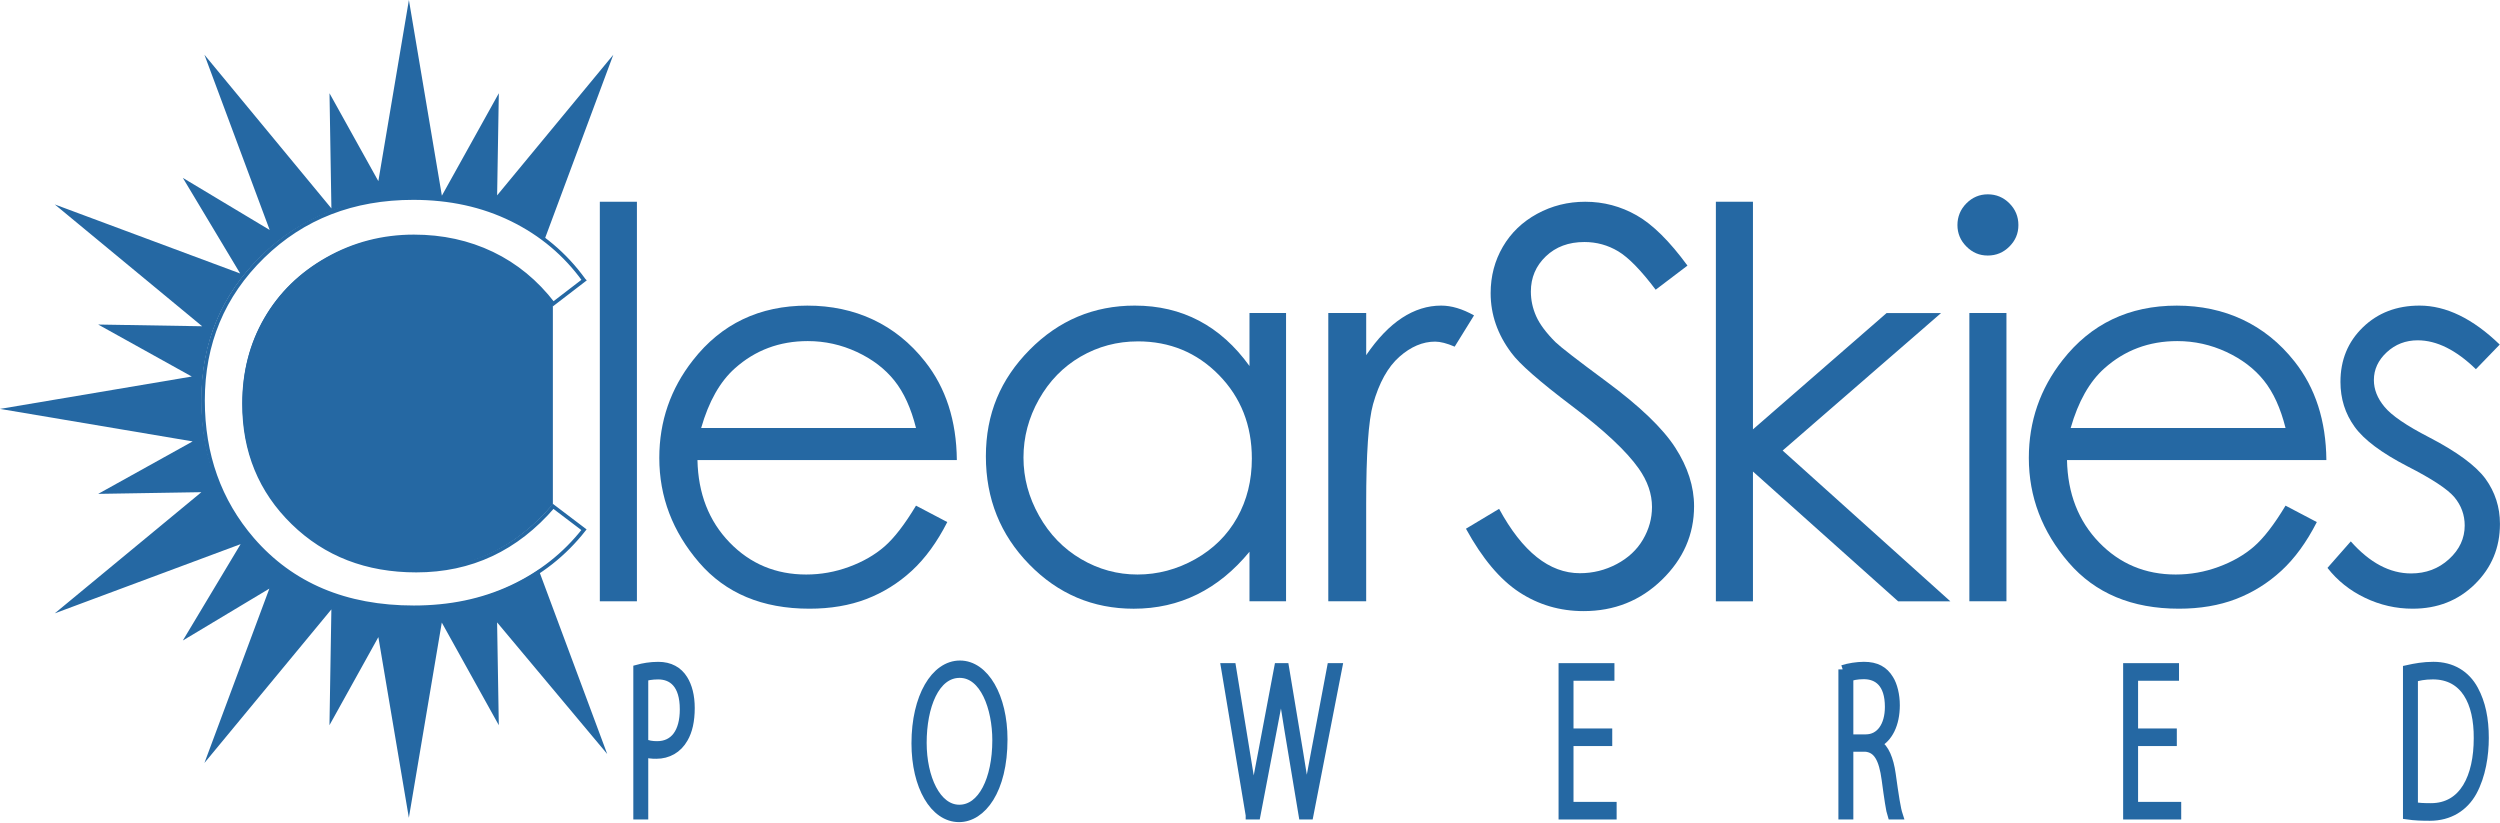
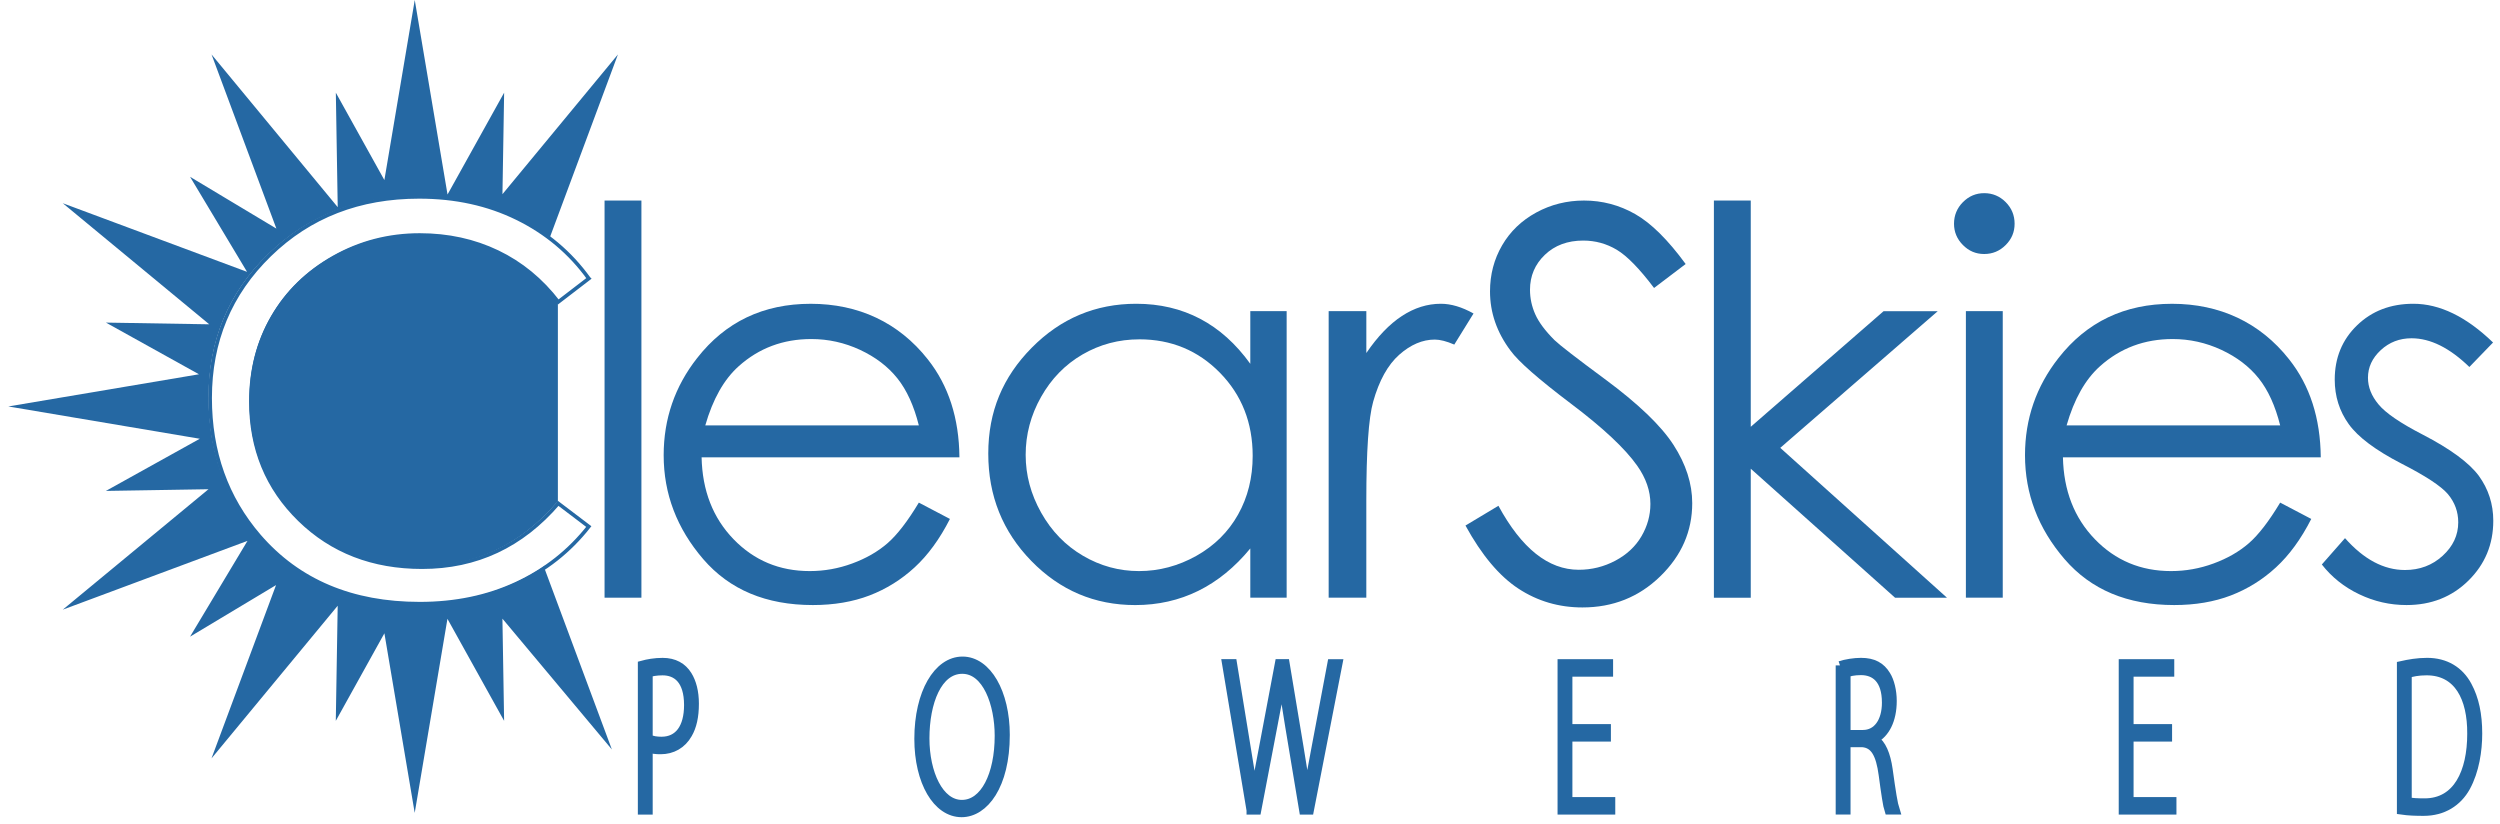
- <svg xmlns="http://www.w3.org/2000/svg" id="Layer_1" data-name="Layer 1" viewBox="0 0 1161.58 381.97">
-   <defs>
-     <style>
-       .cls-1, .cls-2 {
-         fill: #2568a3;
-       }
- 
-       .cls-2 {
-         stroke-miterlimit: 10;
-         stroke-width: 4px;
-       }
- 
-       .cls-2, .cls-3 {
-         stroke: #2568a3;
-       }
- 
-       .cls-3 {
-         fill: none;
-         stroke-miterlimit: 15.34;
-         stroke-width: 1.72px;
-       }
-     </style>
-   </defs>
+ <svg xmlns="http://www.w3.org/2000/svg" id="Layer_1" version="1.1" viewBox="0 0 1168.58 384.99">
  <g>
-     <path class="cls-1" d="M278.7,93.74h17.23v185.64h-17.23V93.74Z" />
-     <path class="cls-1" d="M425.61,234.94l14.53,7.63c-4.76,9.36-10.27,16.91-16.51,22.65-6.24,5.74-13.27,10.11-21.07,13.11-7.81,2.99-16.64,4.49-26.49,4.49-21.85,0-38.94-7.16-51.26-21.48-12.32-14.32-18.48-30.51-18.48-48.56,0-16.99,5.21-32.13,15.65-45.42,13.22-16.91,30.93-25.36,53.1-25.36s41.07,8.66,54.71,25.97c9.69,12.23,14.62,27.49,14.79,45.79h-120.52c.33,15.56,5.3,28.31,14.91,38.26,9.61,9.95,21.49,14.92,35.62,14.92,6.82,0,13.45-1.18,19.9-3.56,6.45-2.37,11.93-5.52,16.45-9.44,4.52-3.92,9.41-10.26,14.67-19.01ZM425.61,198.87c-2.3-9.19-5.65-16.54-10.05-22.04-4.4-5.5-10.21-9.93-17.44-13.3-7.23-3.36-14.83-5.05-22.8-5.05-13.15,0-24.45,4.23-33.89,12.68-6.9,6.16-12.12,15.39-15.65,27.7h99.84Z" />
-     <path class="cls-1" d="M617.18,145.44h17.6v19.57c5.25-7.71,10.79-13.48,16.62-17.3,5.83-3.82,11.9-5.72,18.22-5.72,4.76,0,9.85,1.52,15.26,4.55l-8.99,14.53c-3.61-1.56-6.65-2.34-9.11-2.34-5.74,0-11.29,2.36-16.62,7.08-5.33,4.72-9.4,12.05-12.19,21.97-2.14,7.63-3.2,23.06-3.2,46.29v45.3h-17.6v-133.94Z" />
-     <path class="cls-1" d="M681.14,245.65l15.39-9.23c10.83,19.94,23.35,29.91,37.55,29.91,6.07,0,11.77-1.42,17.11-4.25,5.33-2.83,9.4-6.63,12.19-11.39,2.79-4.76,4.19-9.8,4.19-15.14,0-6.07-2.05-12.02-6.16-17.85-5.66-8.04-16-17.73-31.02-29.05-15.1-11.41-24.5-19.65-28.19-24.74-6.4-8.53-9.6-17.77-9.6-27.7,0-7.88,1.89-15.06,5.66-21.54,3.77-6.48,9.09-11.59,15.94-15.33,6.85-3.73,14.3-5.6,22.34-5.6,8.53,0,16.51,2.11,23.94,6.34,7.43,4.23,15.28,12,23.57,23.33l-14.77,11.2c-6.81-9.03-12.62-14.98-17.42-17.85-4.8-2.87-10.03-4.31-15.7-4.31-7.31,0-13.28,2.22-17.91,6.65-4.64,4.43-6.96,9.89-6.96,16.37,0,3.94.82,7.76,2.46,11.45,1.64,3.69,4.64,7.72,8.99,12.06,2.38,2.3,10.17,8.33,23.39,18.1,15.67,11.57,26.43,21.87,32.25,30.9,5.83,9.03,8.74,18.1,8.74,27.21,0,13.13-4.99,24.54-14.96,34.22-9.97,9.69-22.1,14.53-36.38,14.53-11,0-20.97-2.94-29.91-8.8-8.95-5.87-17.19-15.7-24.74-29.48Z" />
-     <path class="cls-1" d="M797.25,93.74h17.23v105.76l62.1-54.05h25.31l-73.62,63.89,77.92,70.05h-24.26l-67.45-60.3v60.3h-17.23V93.74Z" />
-     <path class="cls-1" d="M923.59,90.29c3.92,0,7.27,1.4,10.05,4.19,2.78,2.79,4.17,6.16,4.17,10.09s-1.39,7.18-4.17,9.97c-2.78,2.79-6.13,4.19-10.05,4.19s-7.15-1.39-9.93-4.19c-2.78-2.79-4.17-6.11-4.17-9.97s1.39-7.3,4.17-10.09c2.78-2.79,6.09-4.19,9.93-4.19ZM915.03,145.44h17.23v133.94h-17.23v-133.94Z" />
-     <path class="cls-1" d="M1061.94,234.94l14.53,7.63c-4.76,9.36-10.27,16.91-16.51,22.65-6.24,5.74-13.27,10.11-21.07,13.11-7.81,2.99-16.64,4.49-26.49,4.49-21.85,0-38.93-7.16-51.26-21.48-12.32-14.32-18.48-30.51-18.48-48.56,0-16.99,5.22-32.13,15.65-45.42,13.22-16.91,30.93-25.36,53.1-25.36s41.07,8.66,54.71,25.97c9.69,12.23,14.62,27.49,14.79,45.79h-120.52c.33,15.56,5.3,28.31,14.91,38.26s21.49,14.92,35.62,14.92c6.82,0,13.45-1.18,19.9-3.56,6.45-2.37,11.93-5.52,16.45-9.44,4.52-3.92,9.41-10.26,14.67-19.01ZM1061.94,198.87c-2.3-9.19-5.65-16.54-10.05-22.04-4.4-5.5-10.21-9.93-17.44-13.3-7.23-3.36-14.83-5.05-22.8-5.05-13.15,0-24.45,4.23-33.9,12.68-6.9,6.16-12.12,15.39-15.65,27.7h99.83Z" />
-     <path class="cls-1" d="M1161.46,160.09l-11.08,11.45c-9.22-8.94-18.23-13.42-27.03-13.42-5.6,0-10.39,1.85-14.38,5.54-3.99,3.69-5.99,8-5.99,12.93,0,4.35,1.64,8.49,4.93,12.43,3.29,4.02,10.2,8.74,20.72,14.16,12.83,6.65,21.55,13.05,26.15,19.2,4.52,6.24,6.78,13.25,6.78,21.05,0,11-3.86,20.31-11.59,27.94-7.73,7.63-17.39,11.45-28.97,11.45-7.73,0-15.11-1.68-22.13-5.05-7.03-3.36-12.84-8-17.45-13.91l10.83-12.31c8.8,9.93,18.14,14.89,28.01,14.89,6.91,0,12.79-2.21,17.64-6.65,4.85-4.43,7.28-9.64,7.28-15.63,0-4.92-1.6-9.31-4.81-13.17-3.21-3.77-10.45-8.53-21.71-14.28-12.09-6.24-20.32-12.39-24.67-18.47-4.36-6.07-6.54-13.01-6.54-20.8,0-10.18,3.47-18.63,10.42-25.36,6.95-6.73,15.72-10.09,26.33-10.09,12.33,0,24.74,6.03,37.24,18.1Z" />
-     <path class="cls-1" d="M597.54,145.44v133.94h-16.99v-23.02c-7.22,8.78-15.32,15.39-24.31,19.82-8.99,4.43-18.82,6.65-29.48,6.65-18.96,0-35.15-6.87-48.56-20.62-13.42-13.75-20.13-30.47-20.13-50.17s6.77-35.78,20.31-49.49c13.54-13.7,29.83-20.56,48.87-20.56,11,0,20.95,2.34,29.85,7.02,8.9,4.68,16.72,11.69,23.45,21.05v-24.62h16.99ZM528.66,158.62c-9.59,0-18.44,2.36-26.56,7.07-8.12,4.72-14.57,11.34-19.37,19.86-4.8,8.52-7.19,17.54-7.19,27.05s2.42,18.45,7.25,27.05c4.84,8.61,11.33,15.31,19.49,20.1,8.16,4.8,16.91,7.19,26.25,7.19s18.36-2.38,26.81-7.13c8.44-4.75,14.94-11.19,19.49-19.3,4.55-8.11,6.82-17.26,6.82-27.42,0-15.49-5.1-28.44-15.31-38.86-10.21-10.41-22.77-15.62-37.69-15.62Z" />
+     <path d="M282.59,93.74h17.23v185.64h-17.23V93.74Z" style="fill: #2568a3;" />
+     <path d="M429.5,234.94l14.53,7.63c-4.76,9.36-10.27,16.91-16.51,22.65-6.24,5.74-13.27,10.11-21.07,13.11-7.81,2.99-16.64,4.49-26.49,4.49-21.85,0-38.94-7.16-51.26-21.48-12.32-14.32-18.48-30.51-18.48-48.56,0-16.99,5.21-32.13,15.65-45.42,13.22-16.91,30.93-25.36,53.1-25.36s41.07,8.66,54.71,25.97c9.69,12.23,14.62,27.49,14.79,45.79h-120.52c.33,15.56,5.3,28.31,14.91,38.26,9.61,9.95,21.49,14.92,35.62,14.92,6.82,0,13.45-1.18,19.9-3.56,6.45-2.37,11.93-5.52,16.45-9.44,4.52-3.92,9.41-10.26,14.67-19.01ZM429.5,198.87c-2.3-9.19-5.65-16.54-10.05-22.04-4.4-5.5-10.21-9.93-17.44-13.3-7.23-3.36-14.83-5.05-22.8-5.05-13.15,0-24.45,4.23-33.89,12.68-6.9,6.16-12.12,15.39-15.65,27.7h99.84Z" style="fill: #2568a3;" />
+     <path d="M621.07,145.44h17.6v19.57c5.25-7.71,10.79-13.48,16.62-17.3,5.83-3.82,11.9-5.72,18.22-5.72,4.76,0,9.85,1.52,15.26,4.55l-8.99,14.53c-3.61-1.56-6.65-2.34-9.11-2.34-5.74,0-11.29,2.36-16.62,7.08-5.33,4.72-9.4,12.05-12.19,21.97-2.14,7.63-3.2,23.06-3.2,46.29v45.3h-17.6v-133.94Z" style="fill: #2568a3;" />
+     <path d="M685.02,245.65l15.39-9.23c10.83,19.94,23.35,29.91,37.55,29.91,6.07,0,11.77-1.42,17.11-4.25,5.33-2.83,9.4-6.63,12.19-11.39,2.79-4.76,4.19-9.8,4.19-15.14,0-6.07-2.05-12.02-6.16-17.85-5.66-8.04-16-17.73-31.02-29.05-15.1-11.41-24.5-19.65-28.19-24.74-6.4-8.53-9.6-17.77-9.6-27.7,0-7.88,1.89-15.06,5.66-21.54,3.77-6.48,9.09-11.59,15.94-15.33,6.85-3.73,14.3-5.6,22.34-5.6,8.53,0,16.51,2.11,23.94,6.34,7.43,4.23,15.28,12,23.57,23.33l-14.77,11.2c-6.81-9.03-12.62-14.98-17.42-17.85-4.8-2.87-10.03-4.31-15.7-4.31-7.31,0-13.28,2.22-17.91,6.65-4.64,4.43-6.96,9.89-6.96,16.37,0,3.94.82,7.76,2.46,11.45,1.64,3.69,4.64,7.72,8.99,12.06,2.38,2.3,10.17,8.33,23.39,18.1,15.67,11.57,26.43,21.87,32.25,30.9,5.83,9.03,8.74,18.1,8.74,27.21,0,13.13-4.99,24.54-14.96,34.22-9.97,9.69-22.1,14.53-36.38,14.53-11,0-20.97-2.94-29.91-8.8-8.95-5.87-17.19-15.7-24.74-29.48Z" style="fill: #2568a3;" />
+     <path d="M801.13,93.74h17.23v105.76l62.1-54.05h25.31l-73.62,63.89,77.92,70.05h-24.26l-67.45-60.3v60.3h-17.23V93.74Z" style="fill: #2568a3;" />
+     <path d="M927.47,90.29c3.92,0,7.27,1.4,10.05,4.19,2.78,2.79,4.17,6.16,4.17,10.09s-1.39,7.18-4.17,9.97c-2.78,2.79-6.13,4.19-10.05,4.19s-7.15-1.39-9.93-4.19c-2.78-2.79-4.17-6.11-4.17-9.97s1.39-7.3,4.17-10.09c2.78-2.79,6.09-4.19,9.93-4.19ZM918.92,145.44h17.23v133.94h-17.23v-133.94Z" style="fill: #2568a3;" />
+     <path d="M1065.83,234.94l14.53,7.63c-4.76,9.36-10.27,16.91-16.51,22.65-6.24,5.74-13.27,10.11-21.07,13.11-7.81,2.99-16.64,4.49-26.49,4.49-21.85,0-38.93-7.16-51.26-21.48-12.32-14.32-18.48-30.51-18.48-48.56,0-16.99,5.22-32.13,15.65-45.42,13.22-16.91,30.93-25.36,53.1-25.36s41.07,8.66,54.71,25.97c9.69,12.23,14.62,27.49,14.79,45.79h-120.52c.33,15.56,5.3,28.31,14.91,38.26s21.49,14.92,35.62,14.92c6.82,0,13.45-1.18,19.9-3.56,6.45-2.37,11.93-5.52,16.45-9.44,4.52-3.92,9.41-10.26,14.67-19.01ZM1065.83,198.87c-2.3-9.19-5.65-16.54-10.05-22.04-4.4-5.5-10.21-9.93-17.44-13.3-7.23-3.36-14.83-5.05-22.8-5.05-13.15,0-24.45,4.23-33.9,12.68-6.9,6.16-12.12,15.39-15.65,27.7h99.83Z" style="fill: #2568a3;" />
+     <path d="M1165.34,160.09l-11.08,11.45c-9.22-8.94-18.23-13.42-27.03-13.42-5.6,0-10.39,1.85-14.38,5.54-3.99,3.69-5.99,8-5.99,12.93,0,4.35,1.64,8.49,4.93,12.43,3.29,4.02,10.2,8.74,20.72,14.16,12.83,6.65,21.55,13.05,26.15,19.2,4.52,6.24,6.78,13.25,6.78,21.05,0,11-3.86,20.31-11.59,27.94-7.73,7.63-17.39,11.45-28.97,11.45-7.73,0-15.11-1.68-22.13-5.05-7.03-3.36-12.84-8-17.45-13.91l10.83-12.31c8.8,9.93,18.14,14.89,28.01,14.89,6.91,0,12.79-2.21,17.64-6.65,4.85-4.43,7.28-9.64,7.28-15.63,0-4.92-1.6-9.31-4.81-13.17-3.21-3.77-10.45-8.53-21.71-14.28-12.09-6.24-20.32-12.39-24.67-18.47-4.36-6.07-6.54-13.01-6.54-20.8,0-10.18,3.47-18.63,10.42-25.36,6.95-6.73,15.72-10.09,26.33-10.09,12.33,0,24.74,6.03,37.24,18.1Z" style="fill: #2568a3;" />
+     <path d="M601.42,145.44v133.94h-16.99v-23.02c-7.22,8.78-15.32,15.39-24.31,19.82-8.99,4.43-18.82,6.65-29.48,6.65-18.96,0-35.15-6.87-48.56-20.62-13.42-13.75-20.13-30.47-20.13-50.17s6.77-35.78,20.31-49.49c13.54-13.7,29.83-20.56,48.87-20.56,11,0,20.95,2.34,29.85,7.02,8.9,4.68,16.72,11.69,23.45,21.05v-24.62h16.99ZM532.55,158.62c-9.59,0-18.44,2.36-26.56,7.07-8.12,4.72-14.57,11.34-19.37,19.86-4.8,8.52-7.19,17.54-7.19,27.05s2.42,18.45,7.25,27.05c4.84,8.61,11.33,15.31,19.49,20.1,8.16,4.8,16.91,7.19,26.25,7.19s18.36-2.38,26.81-7.13c8.44-4.75,14.94-11.19,19.49-19.3,4.55-8.11,6.82-17.26,6.82-27.42,0-15.49-5.1-28.44-15.31-38.86-10.21-10.41-22.77-15.62-37.69-15.62Z" style="fill: #2568a3;" />
+   </g>
+   <path d="M274.51,142.26" style="fill: #2568a3;" />
+   <g>
+     <g>
+       <path d="M231.86,117.44c-11.04-5.29-23.16-7.94-36.38-7.94-14.45,0-27.82,3.47-40.13,10.4-12.31,6.94-21.85,16.25-28.62,27.94-6.77,11.69-10.16,24.85-10.16,39.45,0,22.08,7.57,40.5,22.71,55.27,15.14,14.77,34.24,22.16,57.3,22.16,25.36,0,46.57-9.93,63.64-29.79l.55.42v-95.01l-.55.42c-7.88-10.26-17.34-18.03-28.37-23.33Z" style="fill: #2568a3;" />
+       <path d="M254.47,265.56l.45-1.26c-4.42,3.07-9.15,5.79-14.2,8.13-13.5,6.28-28.58,9.42-45.24,9.42-31.68,0-56.67-10.54-74.97-31.64-15.35-17.81-23.02-39.31-23.02-64.51,0-26.51,9.29-48.81,27.88-66.91,18.59-18.1,41.87-27.14,69.86-27.14,16.91,0,32.17,3.34,45.79,10.03,5.93,2.91,11.37,6.37,16.37,10.3l-.24-1.36,31.69-85.17-53.98,65.32.79-47.45-26.46,47.6L193.87,0l-14.2,84.17-22.69-40.84.88,53.5L98.88,25.45l30.31,81.4-40.34-24.19,26.63,44.41L29.34,94.99l68.47,56.6-48.3-.8,43.49,24.16L3.88,189.99l89.51,15.1-43.89,24.38,47.95-.79-68.12,56.3,86.35-32.16-26.85,44.78,40.2-24.11-30.17,81.01,58.99-71.36-.89,53.81,22.72-40.93,14.17,83.95,15.3-90.71,26.49,47.69-.79-47.77,51.16,61.15-31.56-84.79Z" style="fill: #2568a3;" />
+     </g>
+     <path d="M275.23,130.18l-14.28,10.96c-7.88-10.26-17.34-18.03-28.37-23.33-11.04-5.29-23.16-7.94-36.38-7.94-14.45,0-27.82,3.47-40.13,10.4-12.31,6.94-21.85,16.25-28.62,27.94-6.77,11.69-10.16,24.85-10.16,39.45,0,22.08,7.57,40.5,22.71,55.27,15.14,14.77,34.24,22.16,57.3,22.16,25.36,0,46.57-9.93,63.64-29.79l14.28,10.83c-9.03,11.49-20.29,20.37-33.79,26.65-13.5,6.28-28.58,9.42-45.24,9.42-31.68,0-56.67-10.54-74.97-31.64-15.35-17.81-23.02-39.31-23.02-64.51,0-26.51,9.29-48.81,27.88-66.91,18.59-18.1,41.87-27.14,69.86-27.14,16.91,0,32.17,3.34,45.79,10.03,13.62,6.69,24.78,16.07,33.48,28.13Z" style="fill: none; stroke: #2568a3; stroke-miterlimit: 15.34; stroke-width: 1.72px;" />
  </g>
  <g>
-     <g>
-       <path class="cls-1" d="M227.97,117.44c-11.04-5.29-23.16-7.94-36.38-7.94-14.45,0-27.82,3.47-40.13,10.4-12.31,6.94-21.85,16.25-28.62,27.94-6.77,11.69-10.16,24.85-10.16,39.45,0,22.08,7.57,40.5,22.71,55.27,15.14,14.77,34.24,22.16,57.3,22.16,25.36,0,46.57-9.93,63.64-29.79l.55.42v-95.01l-.55.42c-7.88-10.26-17.34-18.03-28.37-23.33Z" />
-       <path class="cls-1" d="M250.59,265.56l.45-1.26c-4.42,3.07-9.15,5.79-14.2,8.13-13.5,6.28-28.58,9.42-45.24,9.42-31.68,0-56.67-10.54-74.97-31.64-15.35-17.81-23.02-39.31-23.02-64.51,0-26.51,9.29-48.81,27.88-66.91,18.59-18.1,41.87-27.14,69.86-27.14,16.91,0,32.17,3.34,45.79,10.03,5.93,2.91,11.37,6.37,16.37,10.3l-.24-1.36,31.69-85.17-53.98,65.32.79-47.45-26.46,47.6L189.99,0l-14.2,84.17-22.69-40.84.88,53.5L94.99,25.45l30.31,81.4-40.34-24.19,26.63,44.41L25.45,94.99l68.47,56.6-48.3-.8,43.49,24.16L0,189.99l89.51,15.1-43.89,24.38,47.95-.79-68.12,56.3,86.35-32.16-26.85,44.78,40.2-24.11-30.17,81.01,58.99-71.36-.89,53.81,22.72-40.93,14.17,83.95,15.3-90.71,26.49,47.69-.79-47.77,51.16,61.15-31.56-84.79Z" />
-     </g>
-     <path class="cls-3" d="M271.34,130.18l-14.28,10.96c-7.88-10.26-17.34-18.03-28.37-23.33-11.04-5.29-23.16-7.94-36.38-7.94-14.45,0-27.82,3.47-40.13,10.4-12.31,6.94-21.85,16.25-28.62,27.94-6.77,11.69-10.16,24.85-10.16,39.45,0,22.08,7.57,40.5,22.71,55.27,15.14,14.77,34.24,22.16,57.3,22.16,25.36,0,46.57-9.93,63.64-29.79l14.28,10.83c-9.03,11.49-20.29,20.37-33.79,26.65-13.5,6.28-28.58,9.42-45.24,9.42-31.68,0-56.67-10.54-74.97-31.64-15.35-17.81-23.02-39.31-23.02-64.51,0-26.51,9.29-48.81,27.88-66.91,18.59-18.1,41.87-27.14,69.86-27.14,16.91,0,32.17,3.34,45.79,10.03,13.62,6.69,24.78,16.07,33.48,28.13Z" />
-   </g>
-   <g>
-     <path class="cls-2" d="M296.26,310.83c2.58-.71,5.88-1.32,9.6-1.32,5.4,0,9.3,2.24,11.7,6.11,2.04,3.26,3.24,7.74,3.24,13.34,0,6.01-1.08,10.69-3.12,14.16-2.76,4.89-7.38,7.43-12.72,7.43-2.1,0-4.08-.1-5.76-1.02v29.23h-2.94v-67.92ZM299.2,345.15c1.68.92,3.84,1.22,6.12,1.22,8.04,0,12.54-6.21,12.54-16.8,0-11.81-5.52-15.89-12.06-15.89-3.06,0-5.4.51-6.6.92v30.55Z" />
-     <path class="cls-2" d="M466.12,343.52c0,23.73-9.96,36.46-20.52,36.46-11.52,0-20.1-14.56-20.1-34.62,0-21.59,9-36.46,20.52-36.46s20.1,14.87,20.1,34.62ZM428.56,345.15c0,16.19,6.54,30.75,17.16,30.75s17.34-13.75,17.34-31.98c0-14.87-5.7-30.96-17.16-30.96s-17.34,15.27-17.34,32.18Z" />
-     <path class="cls-2" d="M580.78,378.75l-11.46-68.64h3l6.42,39.41c1.44,8.76,2.82,17.21,3.66,23.01h.12c.72-5.6,2.34-14.05,4.08-23.01l7.44-39.41h2.88l6.54,39.31c1.38,8.35,2.82,17.11,3.48,23.12h.12c.96-6.42,2.4-13.85,4.08-22.91l7.44-39.51h3.06l-13.38,68.64h-2.88l-6.54-39.31c-1.8-10.79-2.82-17.31-3.42-23.52h-.12c-.72,6.01-1.98,12.63-4.08,23.32l-7.56,39.51h-2.88Z" />
-     <path class="cls-2" d="M747.1,344.64h-18v29.94h20.04v4.18h-22.98v-68.64h21.96v4.18h-19.02v26.17h18v4.18Z" />
-     <path class="cls-2" d="M856.18,311.03c2.76-.92,6.72-1.53,9.84-1.53,5.76,0,9.36,2.04,11.82,6.11,1.74,2.75,2.88,7.33,2.88,12.02,0,9.06-3.42,15.27-8.34,17.82v.2c3.3,1.93,5.46,7.13,6.42,13.95,1.5,10.79,2.34,16.19,3.3,19.14h-3.12c-.66-1.93-1.56-7.94-2.7-16.5-1.32-9.88-3.96-14.46-9.48-14.97h-7.68v31.47h-2.94v-67.72ZM859.12,343.21h7.8c6.66,0,10.86-5.91,10.86-14.77,0-11-5.34-14.87-11.82-14.87-3.3,0-5.7.61-6.84,1.12v28.51Z" />
-     <path class="cls-2" d="M1009.42,344.64h-18v29.94h20.04v4.18h-22.98v-68.64h21.96v4.18h-19.02v26.17h18v4.18Z" />
-     <path class="cls-2" d="M1118.5,311.03c3.6-.81,7.62-1.53,12.12-1.53,8.58,0,15.12,3.97,18.9,11,3.36,6.21,4.86,13.54,4.86,22.4,0,7.84-1.38,17.41-5.58,25.05-3.9,7.03-10.74,11.41-19.8,11.41-3.66,0-7.02-.1-10.5-.61v-67.72ZM1121.44,374.57c1.92.51,4.8.61,8.04.61,15.36,0,21.9-14.36,21.9-32.18.12-16.8-6.24-29.33-21-29.33-3.9,0-6.84.61-8.94,1.32v59.57Z" />
+     <path d="M300.15,310.83c2.58-.71,5.88-1.32,9.6-1.32,5.4,0,9.3,2.24,11.7,6.11,2.04,3.26,3.24,7.74,3.24,13.34,0,6.01-1.08,10.69-3.12,14.16-2.76,4.89-7.38,7.43-12.72,7.43-2.1,0-4.08-.1-5.76-1.02v29.23h-2.94v-67.92ZM303.09,345.15c1.68.92,3.84,1.22,6.12,1.22,8.04,0,12.54-6.21,12.54-16.8,0-11.81-5.52-15.89-12.06-15.89-3.06,0-5.4.51-6.6.92v30.55Z" style="fill: #2568a3; stroke: #2568a3; stroke-miterlimit: 10; stroke-width: 4px;" />
+     <path d="M470.01,343.52c0,23.73-9.96,36.46-20.52,36.46-11.52,0-20.1-14.56-20.1-34.62,0-21.59,9-36.46,20.52-36.46s20.1,14.87,20.1,34.62ZM432.45,345.15c0,16.19,6.54,30.75,17.16,30.75s17.34-13.75,17.34-31.98c0-14.87-5.7-30.96-17.16-30.96s-17.34,15.27-17.34,32.18Z" style="fill: #2568a3; stroke: #2568a3; stroke-miterlimit: 10; stroke-width: 4px;" />
+     <path d="M584.67,378.75l-11.46-68.64h3l6.42,39.41c1.44,8.76,2.82,17.21,3.66,23.01h.12c.72-5.6,2.34-14.05,4.08-23.01l7.44-39.41h2.88l6.54,39.31c1.38,8.35,2.82,17.11,3.48,23.12h.12c.96-6.42,2.4-13.85,4.08-22.91l7.44-39.51h3.06l-13.38,68.64h-2.88l-6.54-39.31c-1.8-10.79-2.82-17.31-3.42-23.52h-.12c-.72,6.01-1.98,12.63-4.08,23.32l-7.56,39.51h-2.88Z" style="fill: #2568a3; stroke: #2568a3; stroke-miterlimit: 10; stroke-width: 4px;" />
+     <path d="M750.99,344.64h-18v29.94h20.04v4.18h-22.98v-68.64h21.96v4.18h-19.02v26.17h18v4.18Z" style="fill: #2568a3; stroke: #2568a3; stroke-miterlimit: 10; stroke-width: 4px;" />
+     <path d="M860.06,311.03c2.76-.92,6.72-1.53,9.84-1.53,5.76,0,9.36,2.04,11.82,6.11,1.74,2.75,2.88,7.33,2.88,12.02,0,9.06-3.42,15.27-8.34,17.82v.2c3.3,1.93,5.46,7.13,6.42,13.95,1.5,10.79,2.34,16.19,3.3,19.14h-3.12c-.66-1.93-1.56-7.94-2.7-16.5-1.32-9.88-3.96-14.46-9.48-14.97h-7.68v31.47h-2.94v-67.72ZM863.01,343.21h7.8c6.66,0,10.86-5.91,10.86-14.77,0-11-5.34-14.87-11.82-14.87-3.3,0-5.7.61-6.84,1.12v28.51Z" style="fill: #2568a3; stroke: #2568a3; stroke-miterlimit: 10; stroke-width: 4px;" />
+     <path d="M1013.3,344.64h-18v29.94h20.04v4.18h-22.98v-68.64h21.96v4.18h-19.02v26.17h18v4.18Z" style="fill: #2568a3; stroke: #2568a3; stroke-miterlimit: 10; stroke-width: 4px;" />
+     <path d="M1122.39,311.03c3.6-.81,7.62-1.53,12.12-1.53,8.58,0,15.12,3.97,18.9,11,3.36,6.21,4.86,13.54,4.86,22.4,0,7.84-1.38,17.41-5.58,25.05-3.9,7.03-10.74,11.41-19.8,11.41-3.66,0-7.02-.1-10.5-.61v-67.72ZM1125.32,374.57c1.92.51,4.8.61,8.04.61,15.36,0,21.9-14.36,21.9-32.18.12-16.8-6.24-29.33-21-29.33-3.9,0-6.84.61-8.94,1.32v59.57Z" style="fill: #2568a3; stroke: #2568a3; stroke-miterlimit: 10; stroke-width: 4px;" />
  </g>
</svg>
